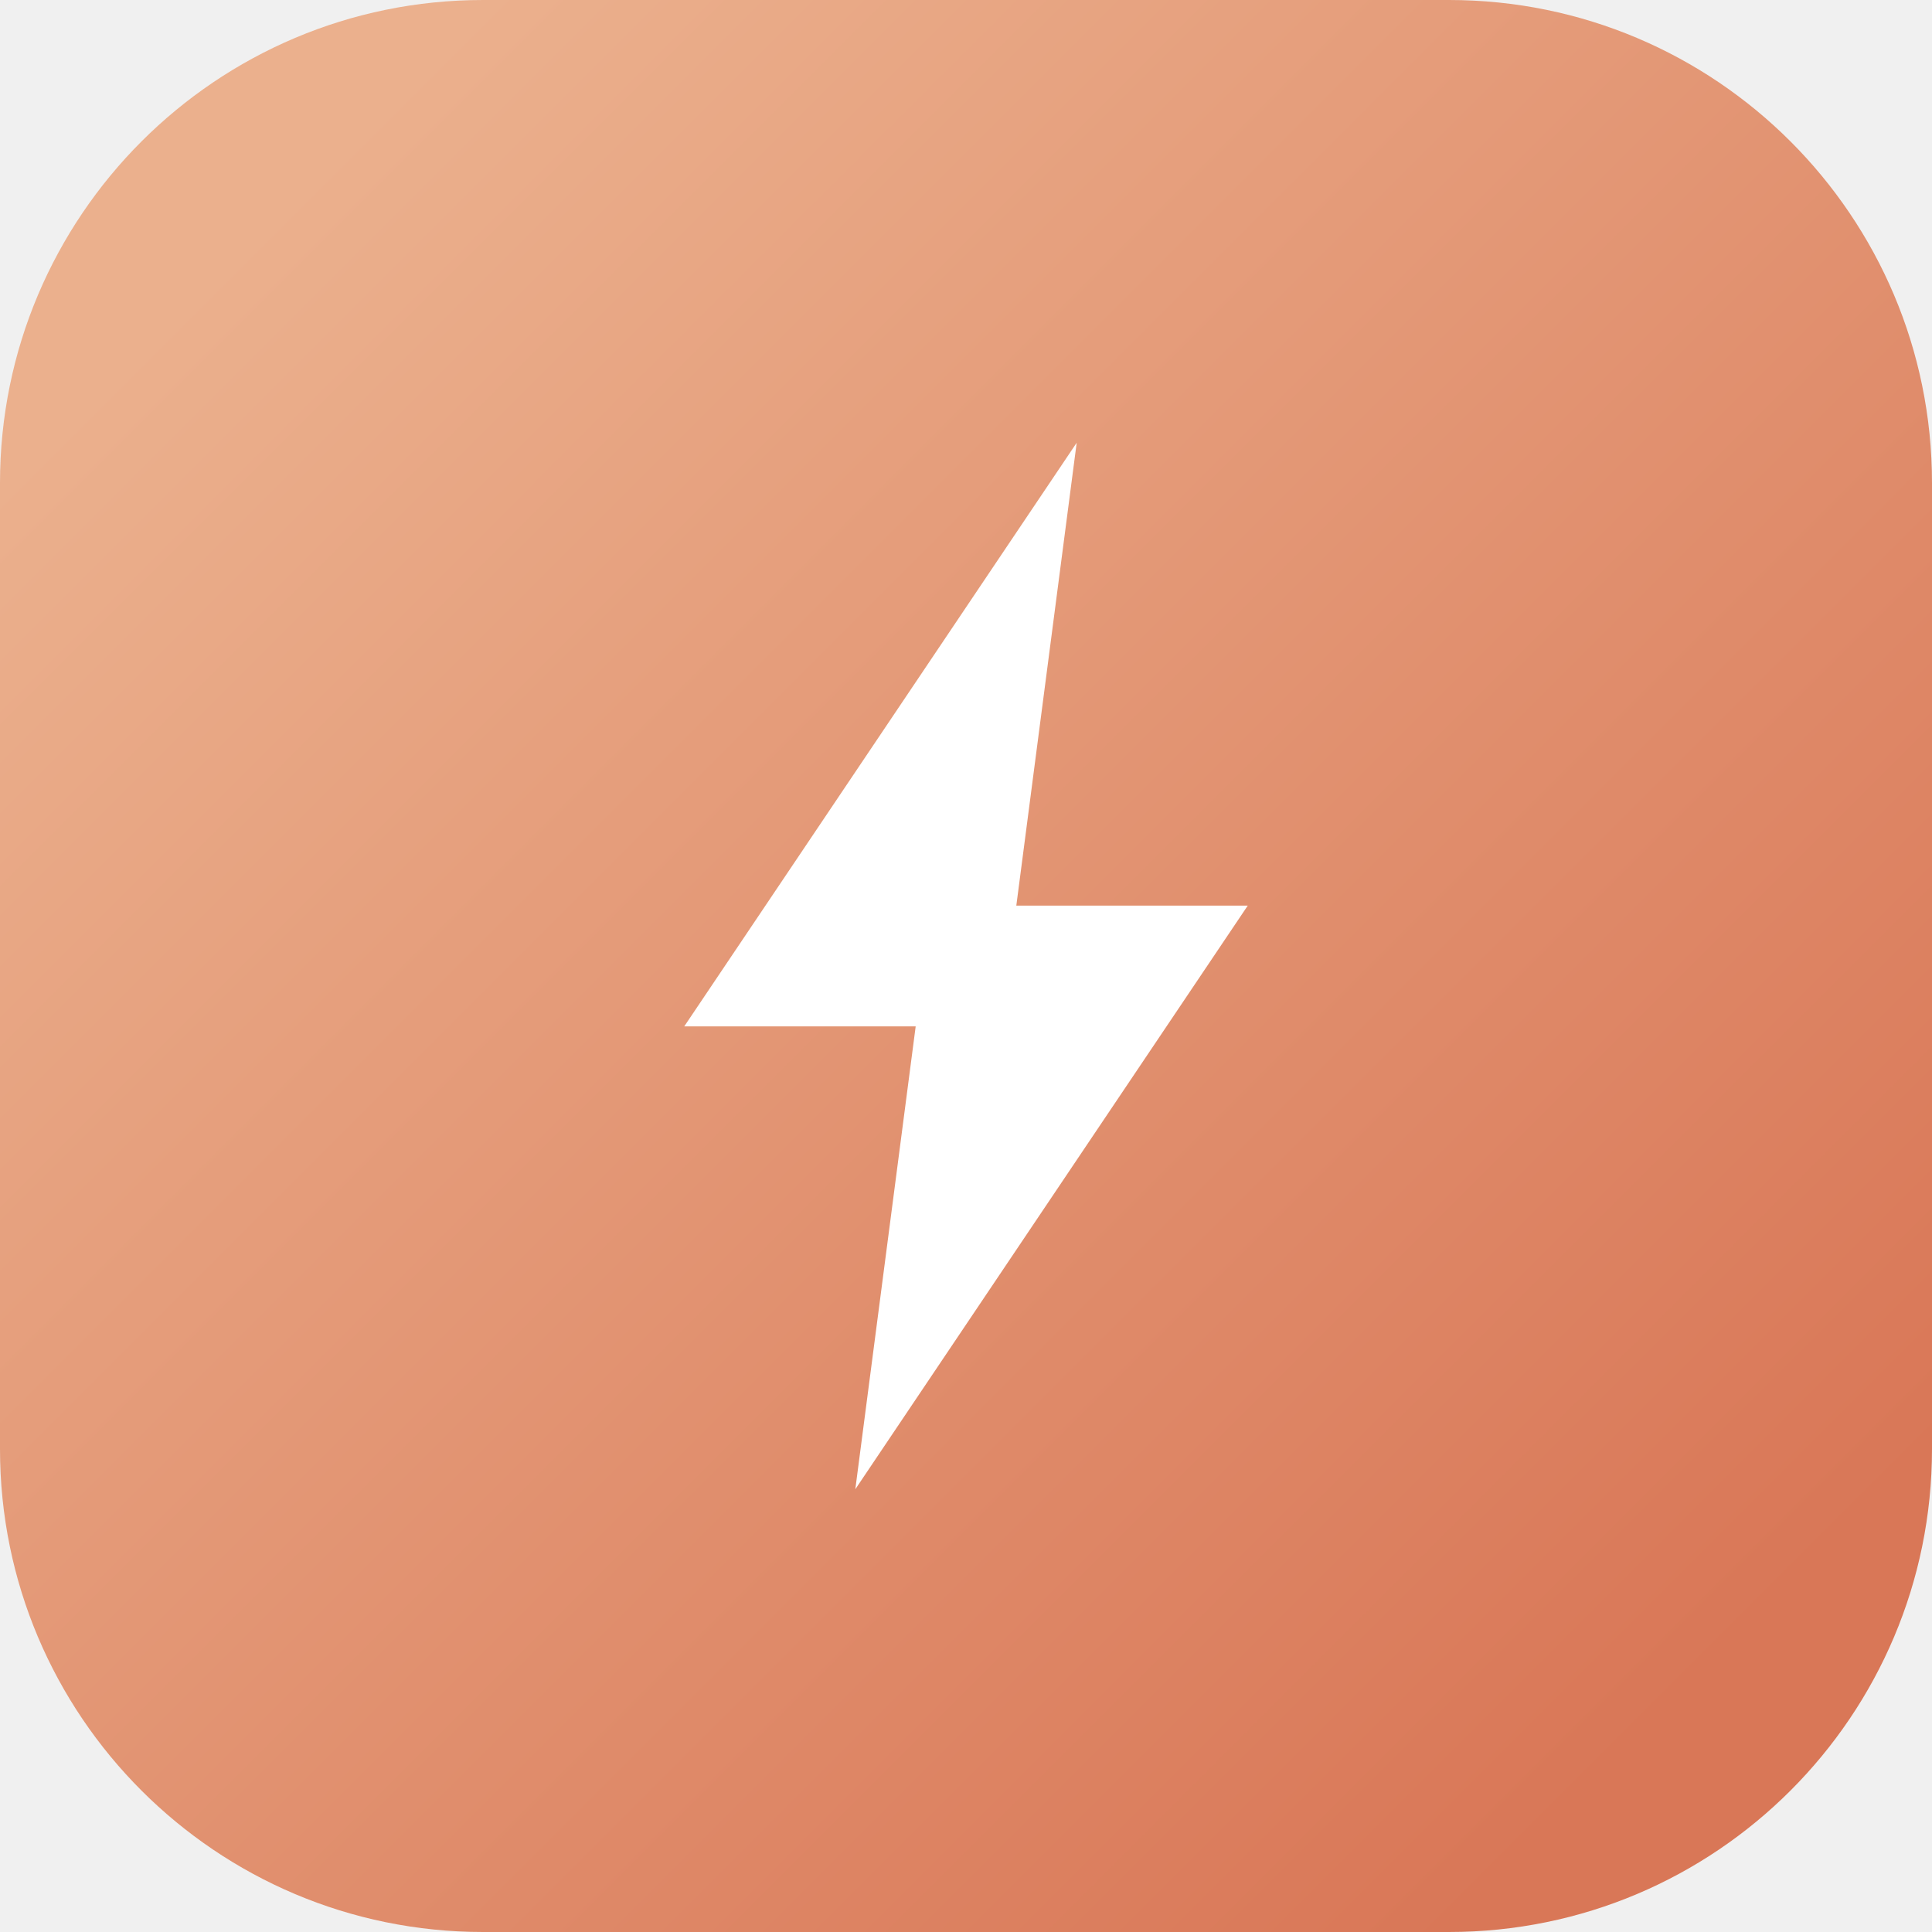
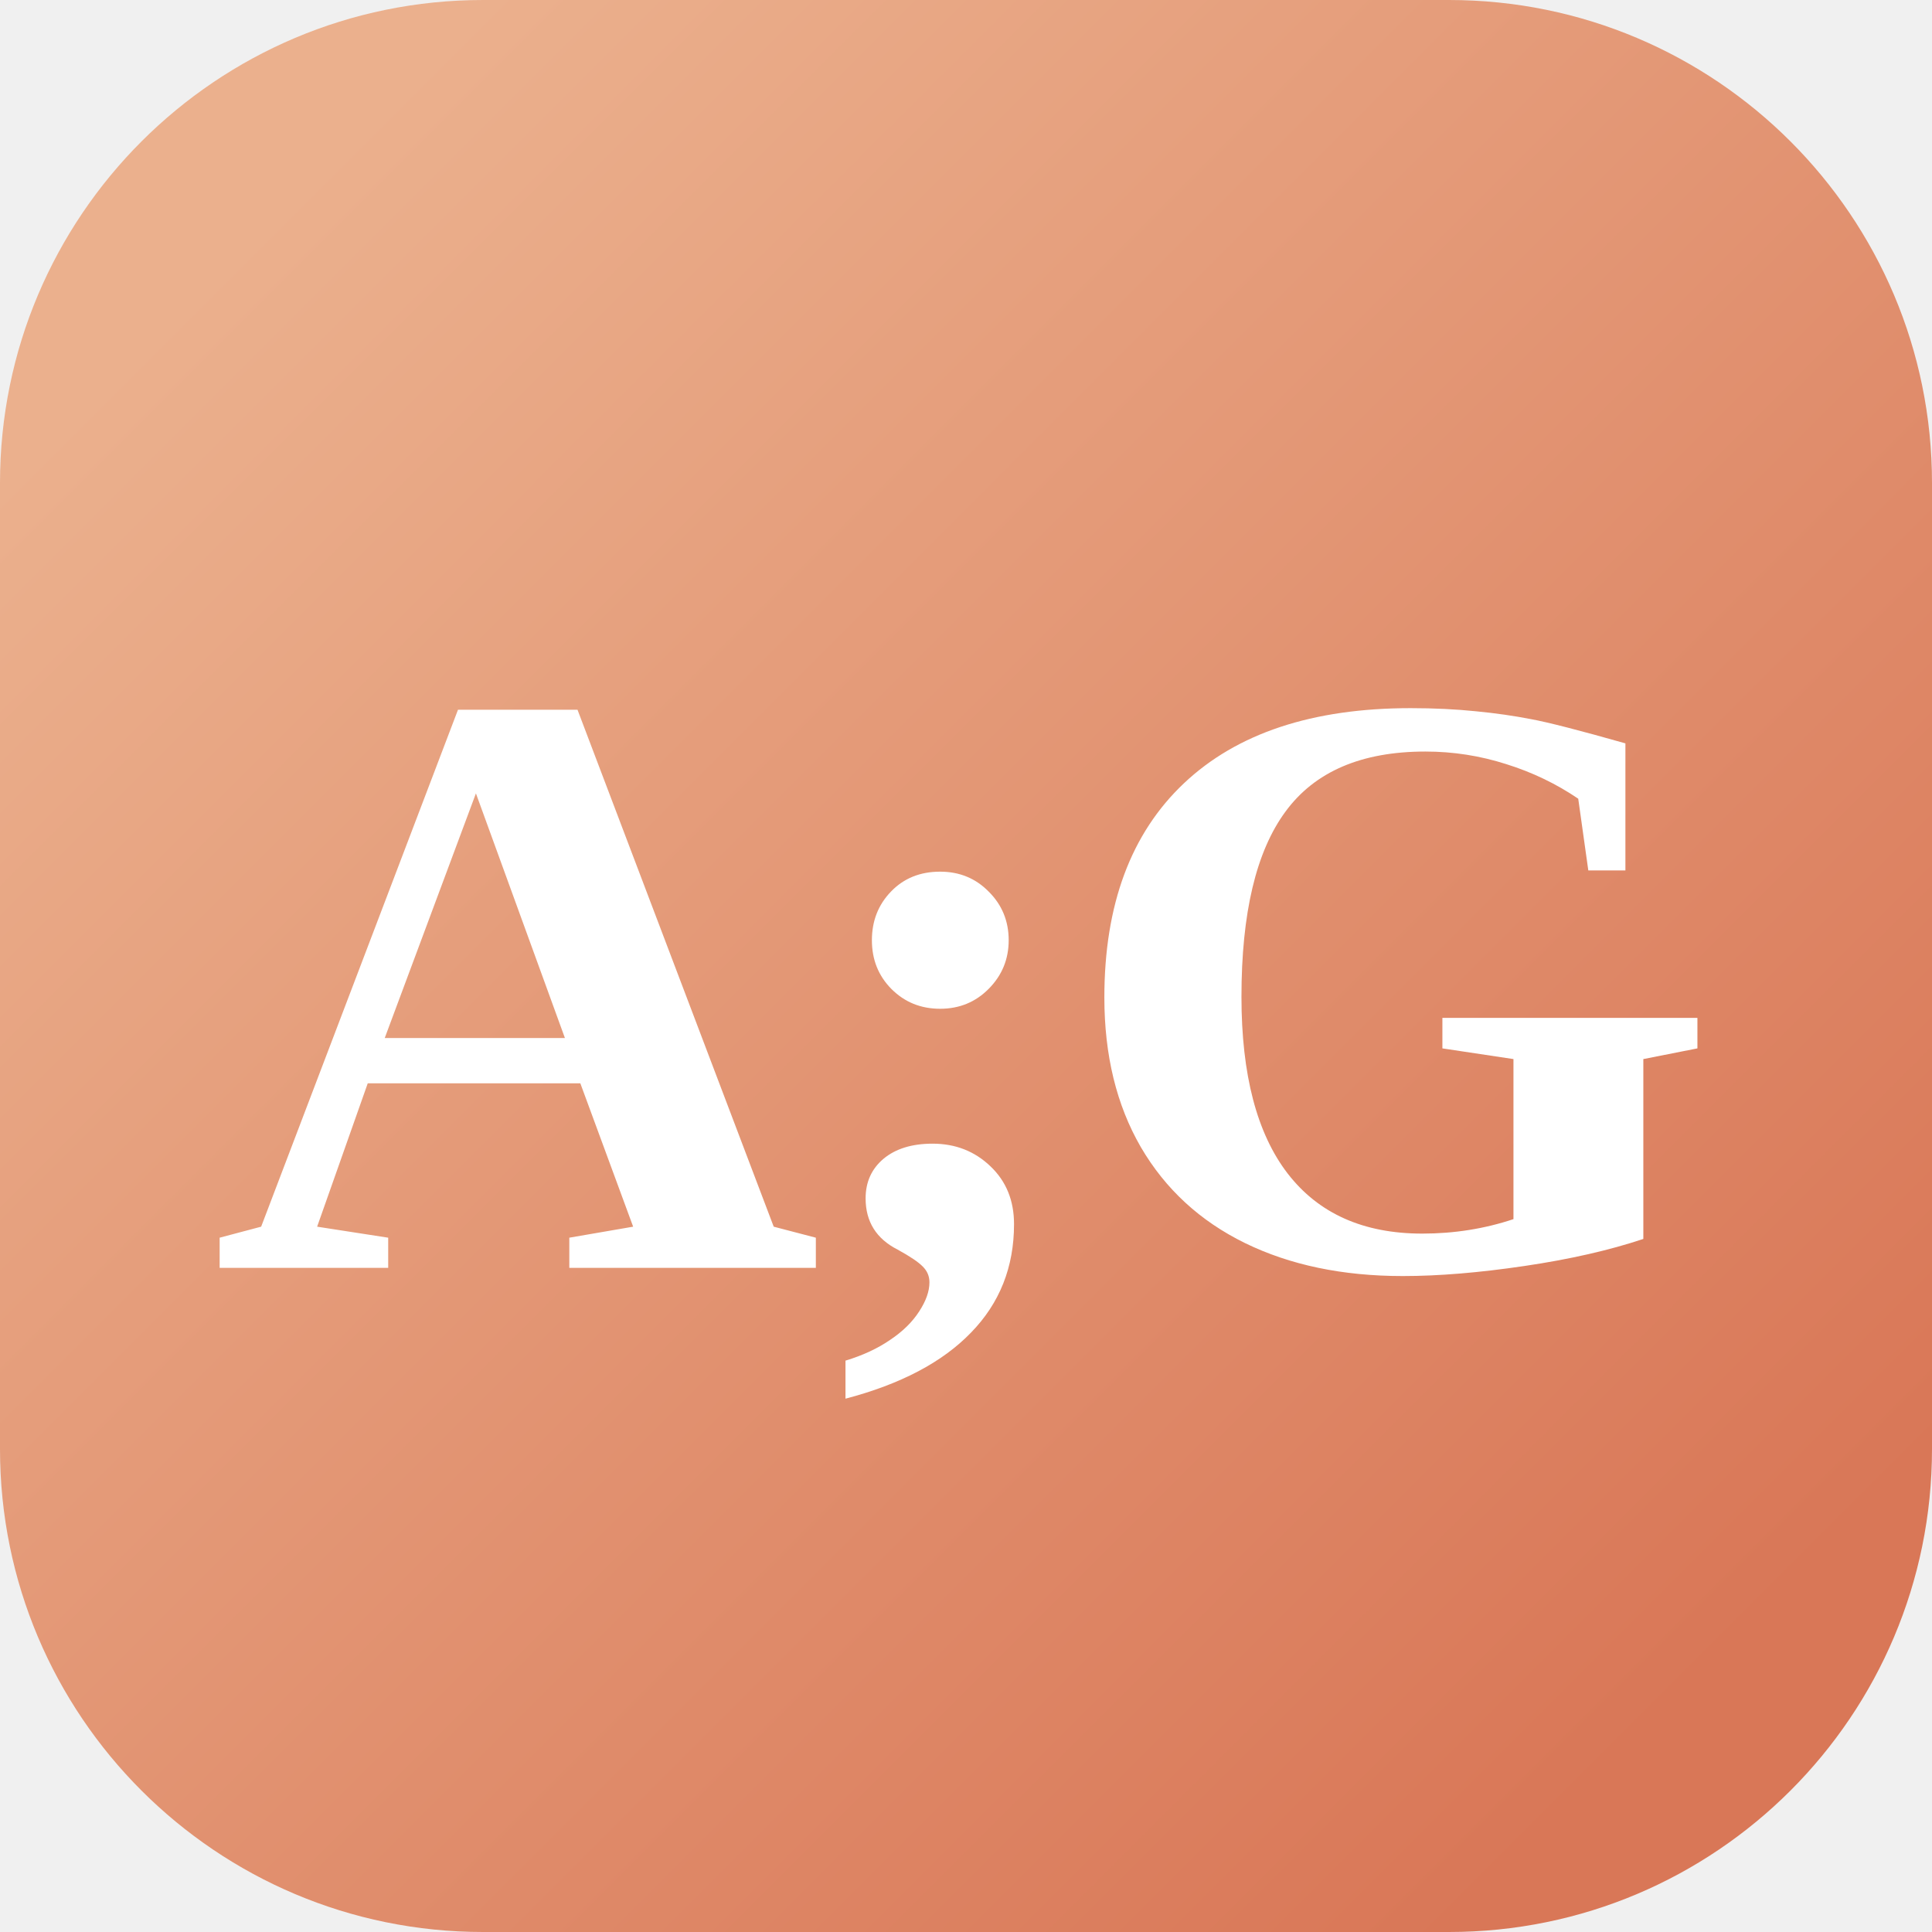
<svg xmlns="http://www.w3.org/2000/svg" width="96" height="96" viewBox="0 0 96 96" fill="none">
  <defs>
    <linearGradient id="brand" x1="12" y1="12" x2="84" y2="84" gradientUnits="userSpaceOnUse">
      <stop stop-color="#EBB08D" />
      <stop offset="1" stop-color="#D97757" />
    </linearGradient>
  </defs>
  <rect width="96" height="96" rx="24" fill="url(#brand)" />
-   <path d="M53.5 22 L34 51 h11.5 L42.5 74 L62 45 H50.5 Z" fill="#FFFFFF" />
+   <text x="48" y="63" font-family="Georgia, 'Times New Roman', serif" font-size="42" font-weight="600" fill="#FFFFFF" text-anchor="middle" letter-spacing="-1">A;G</text>
</svg>
